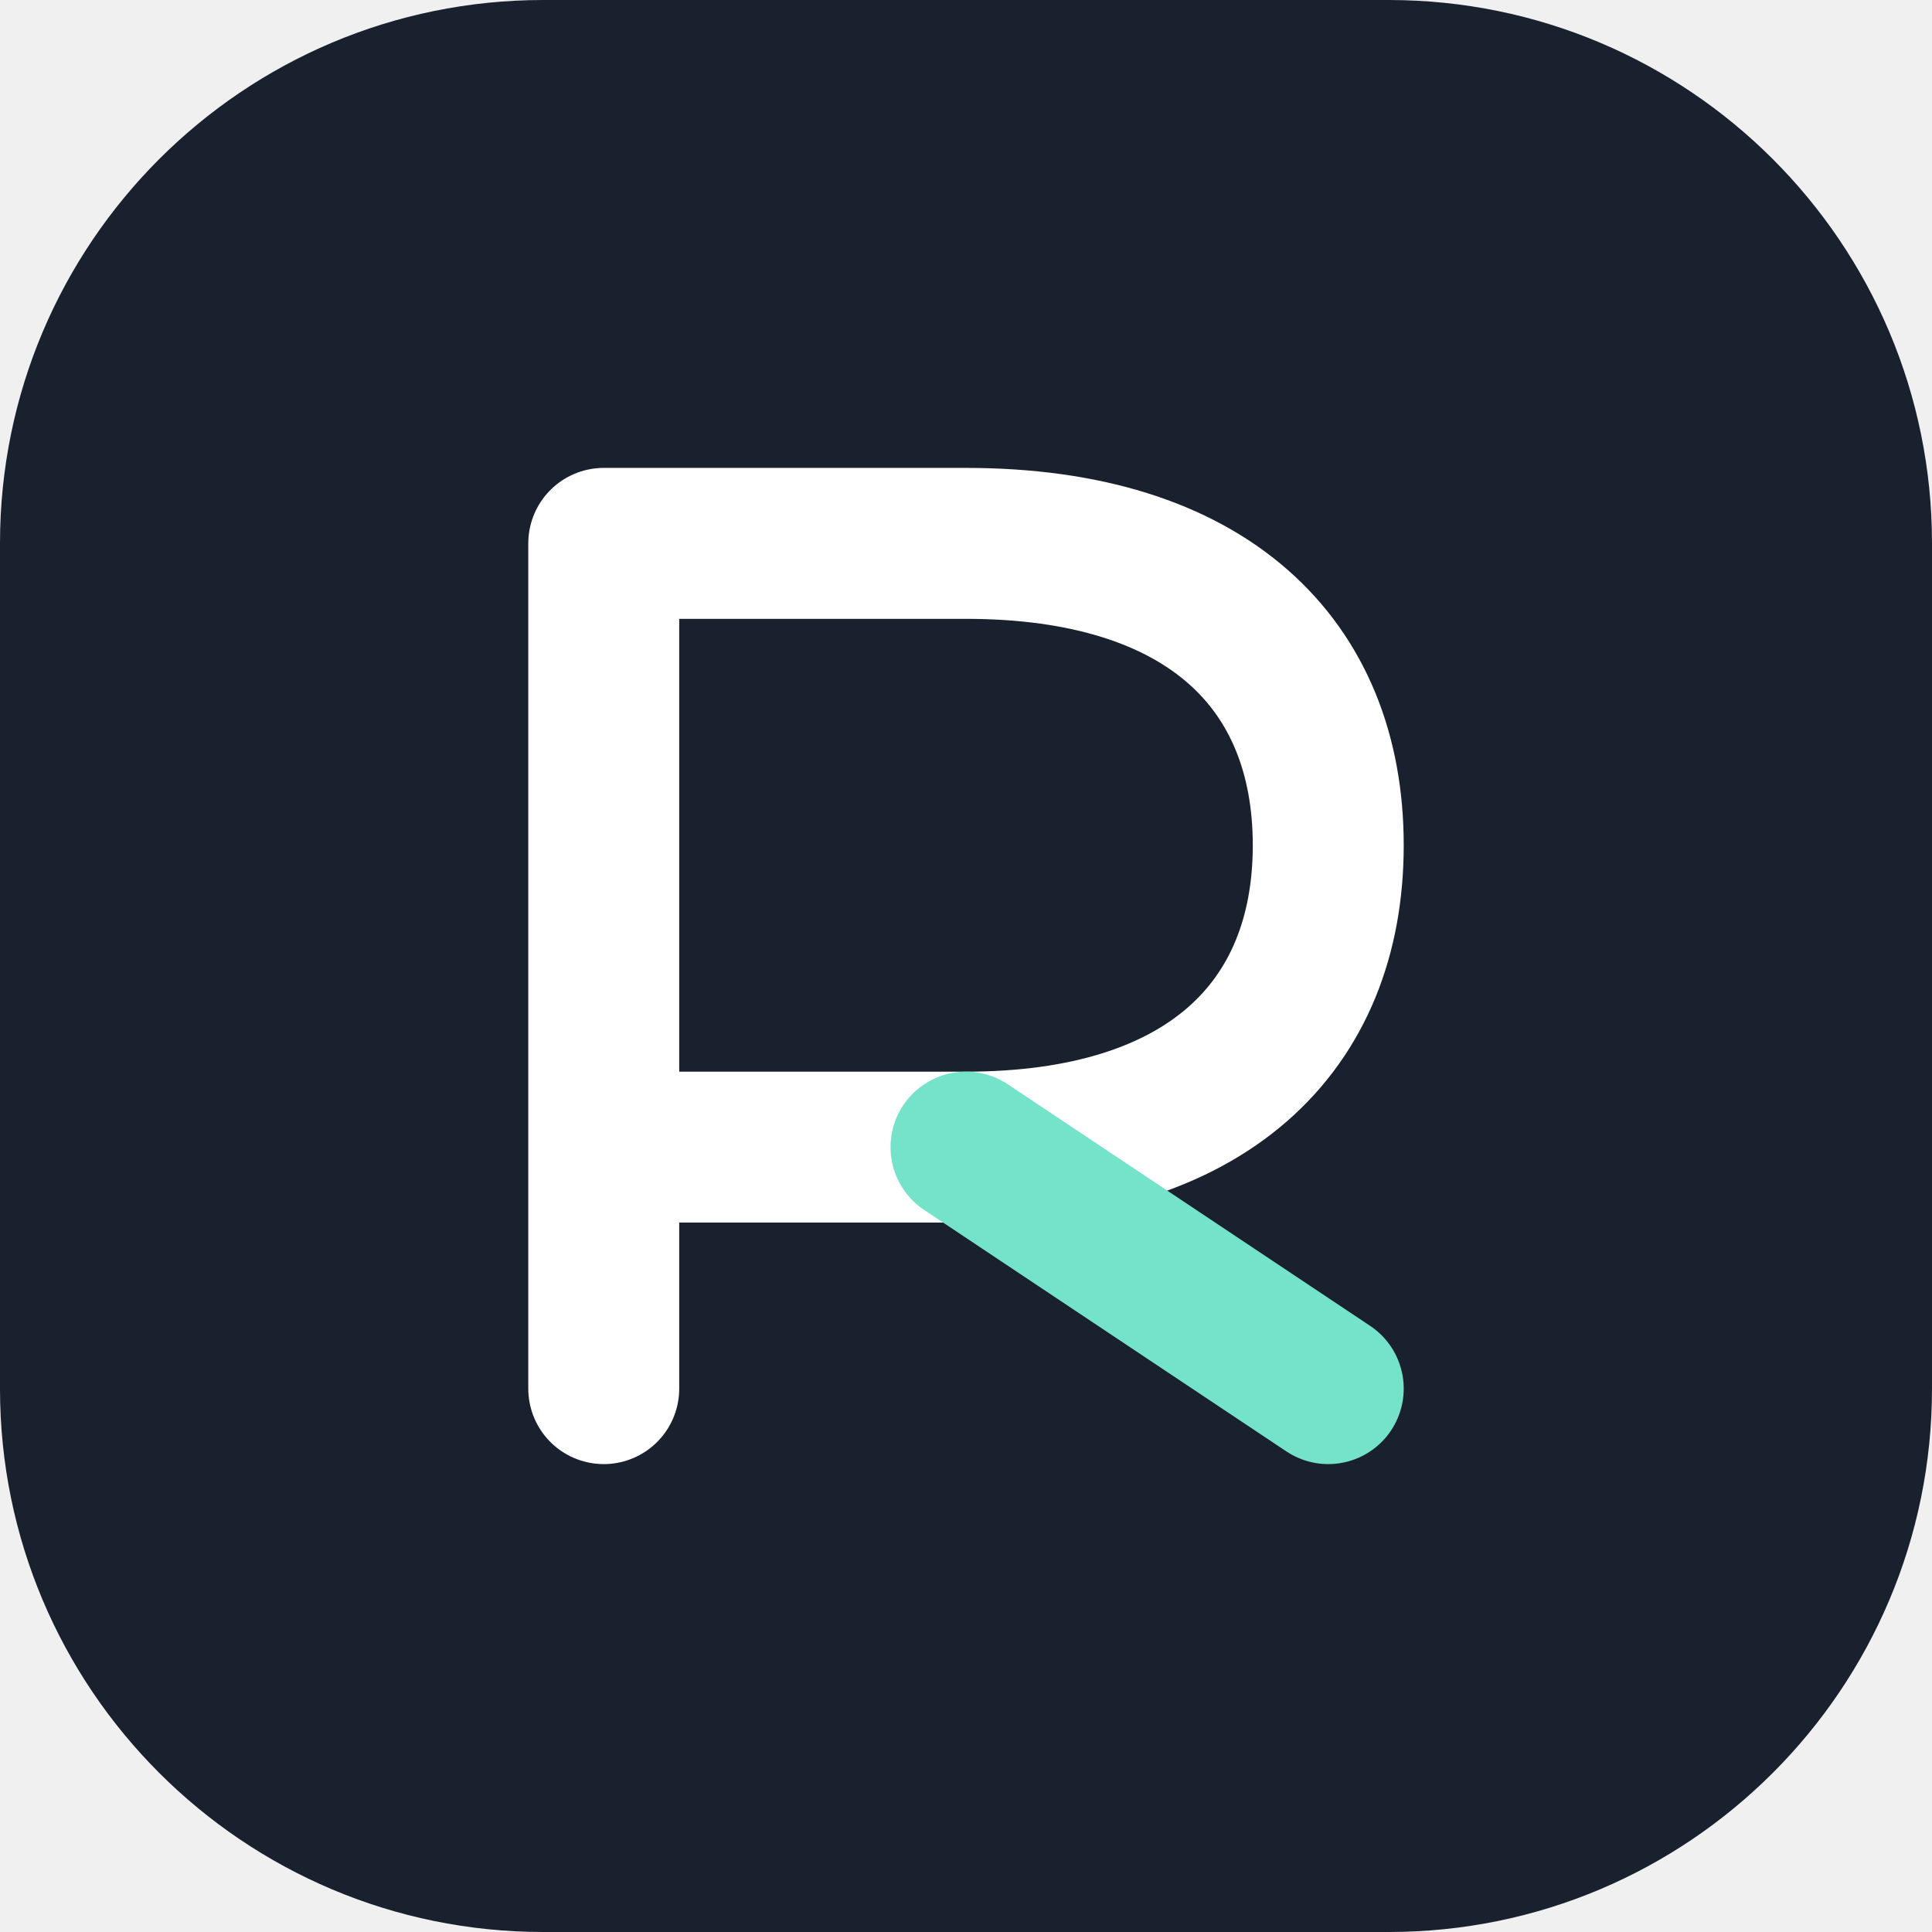
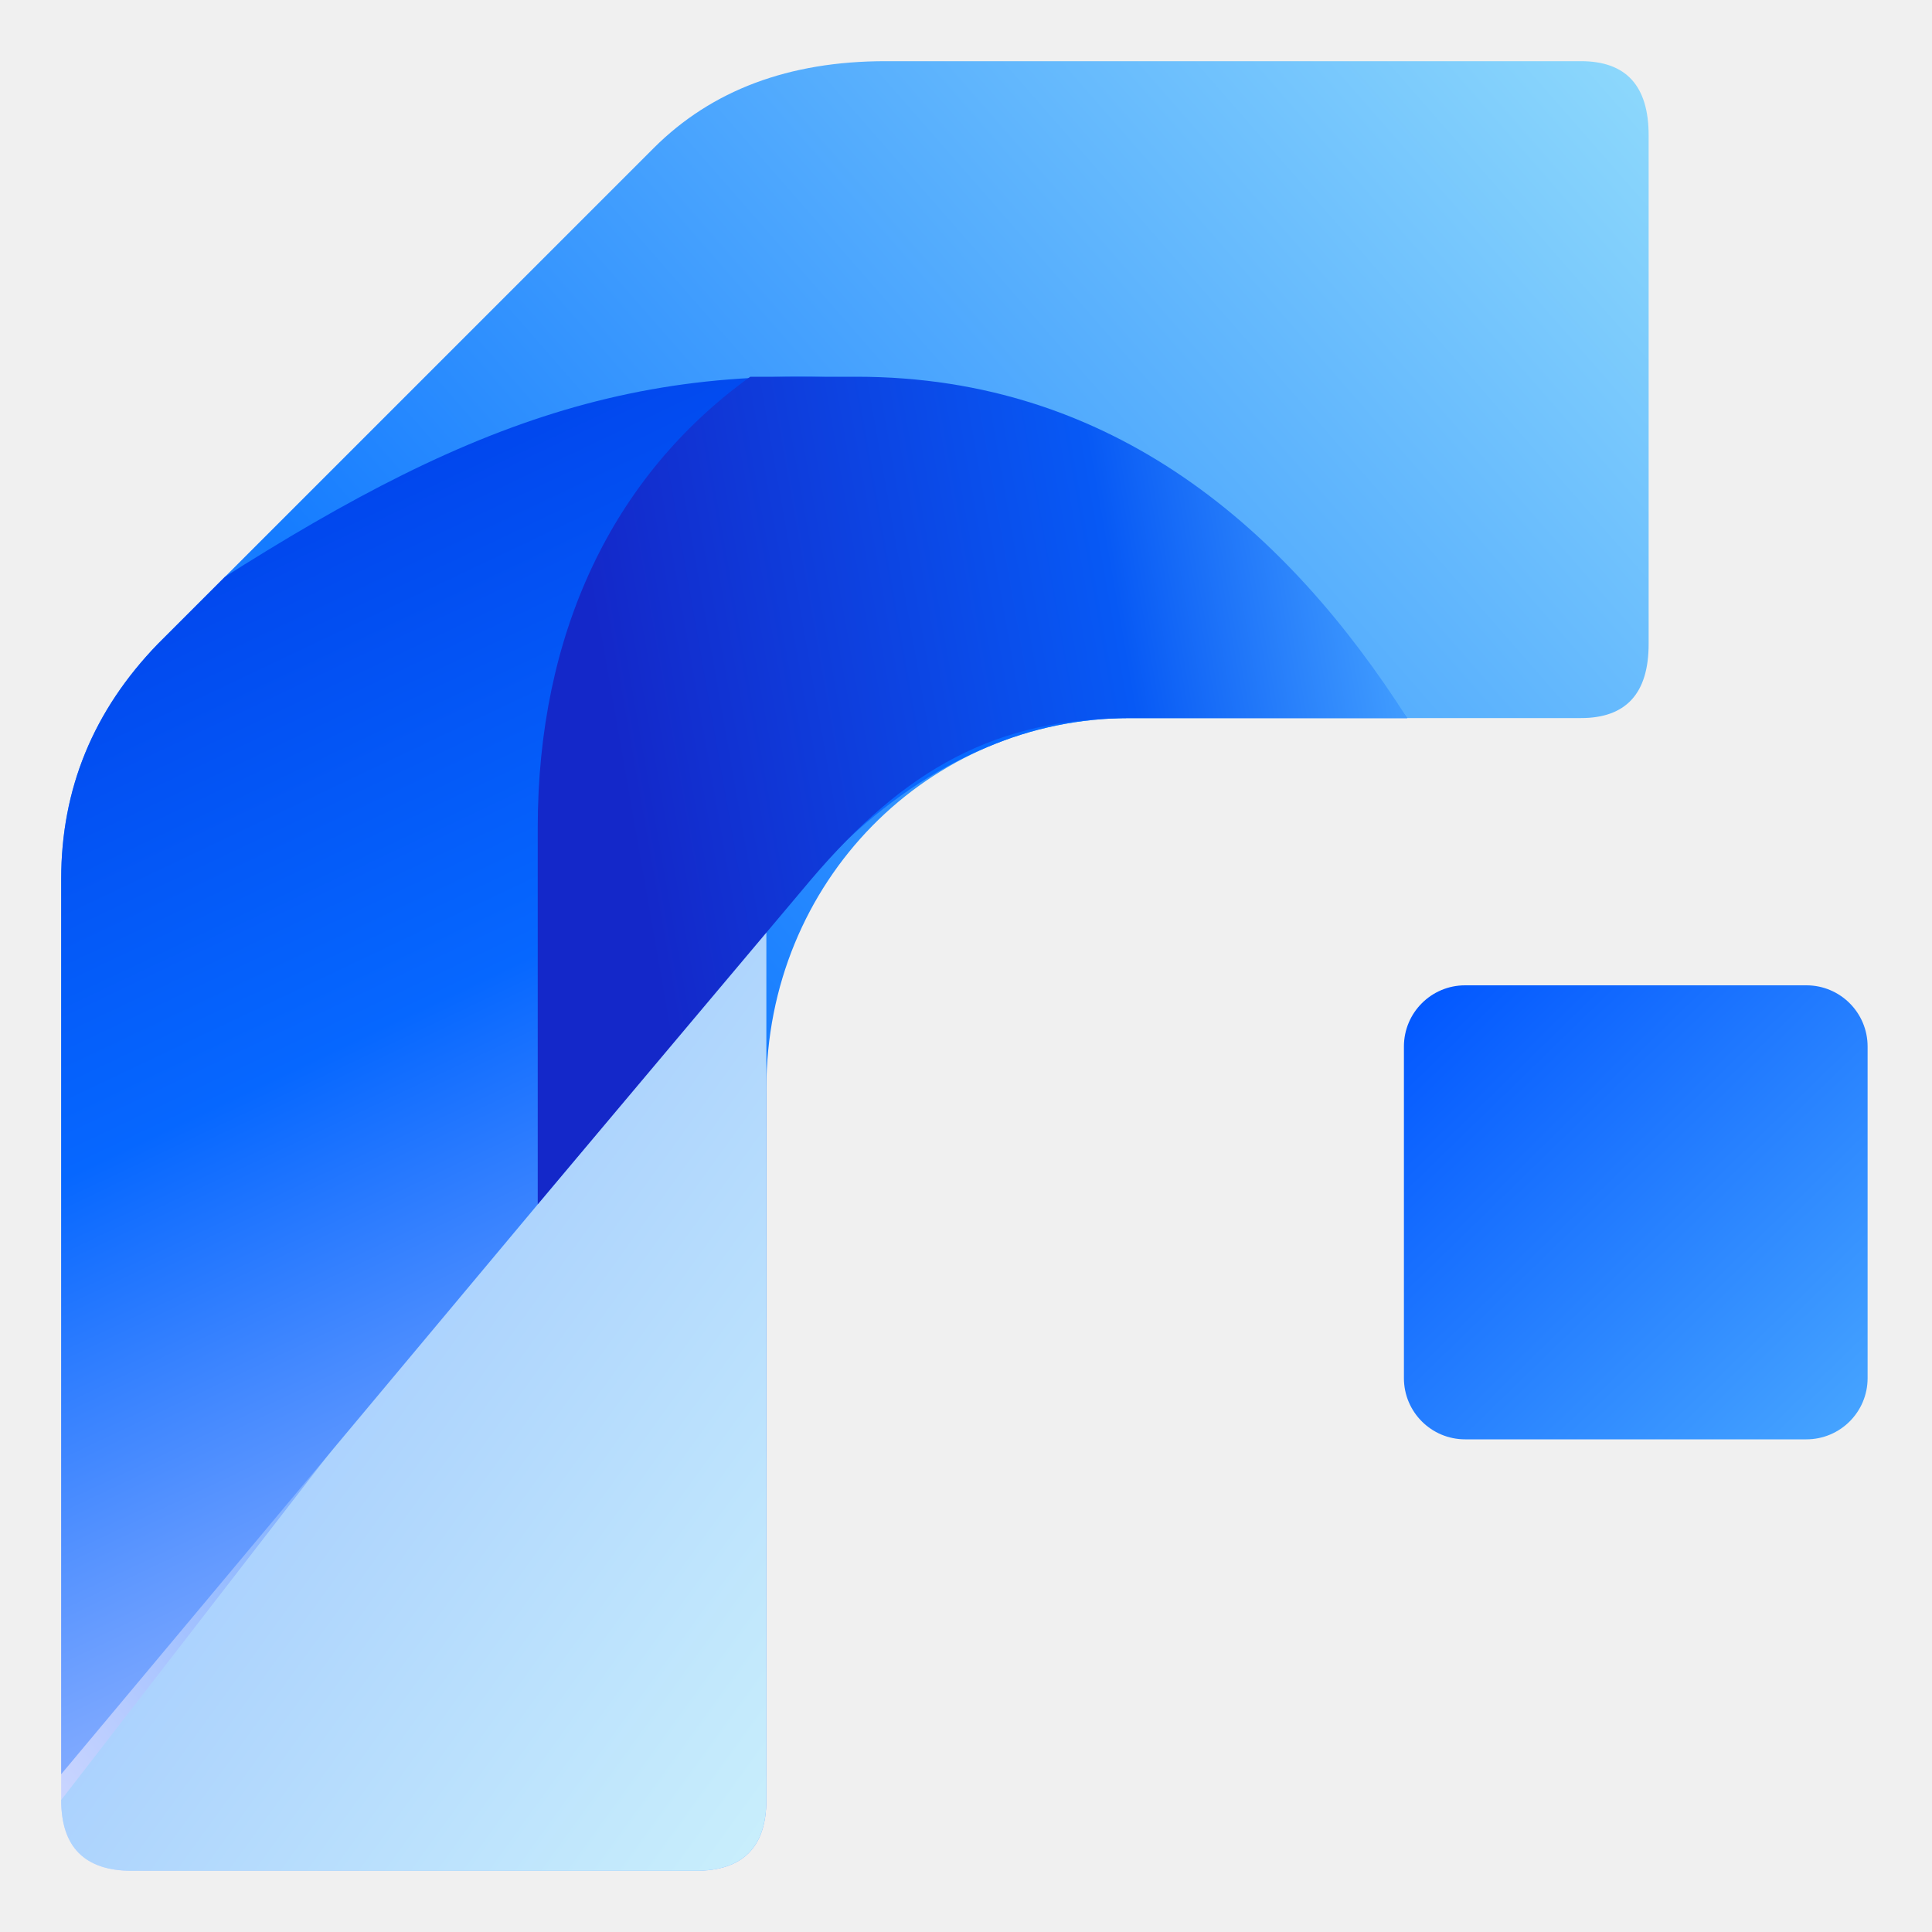
- <svg xmlns="http://www.w3.org/2000/svg" viewBox="0 0 64 64" role="img" aria-labelledby="title">
-   <rect width="64" height="64" rx="18" fill="#19212f" />
-   <path d="M20 46V18h12c8 0 12 4 12 10s-4 10-12 10H20" fill="none" stroke="#fff" stroke-width="5" stroke-linecap="round" stroke-linejoin="round" />
-   <path d="m32 38 12 8" fill="none" stroke="#75e2ca" stroke-width="5" stroke-linecap="round" />
+ <svg xmlns="http://www.w3.org/2000/svg" width="600" height="600" viewBox="0 0 600 600" role="img" aria-label="Rilldex">
+   <defs>
+     <linearGradient id="rd-base" x1="0" y1="1" x2="1" y2="0">
+       <stop stop-color="#d2d9ff" />
+       <stop offset=".43" stop-color="#147bff" />
+       <stop offset="1" stop-color="#8ed9fc" />
+     </linearGradient>
+     <linearGradient id="rd-fold" x1=".2" y1="0" x2=".65" y2="1">
+       <stop stop-color="#003fe9" />
+       <stop offset=".4" stop-color="#0667ff" />
+       <stop offset="1" stop-color="#d6d9ff" />
+     </linearGradient>
+     <linearGradient id="rd-core" x1=".1" y1=".5" x2="1" y2=".35">
+       <stop stop-color="#1428c9" />
+       <stop offset=".65" stop-color="#0759f5" />
+       <stop offset="1" stop-color="#439fff" />
+     </linearGradient>
+     <linearGradient id="rd-stem" x1="0" y1="0" x2="1" y2="1">
+       <stop stop-color="#92b9ff" />
+       <stop offset="1" stop-color="#c9effc" />
+     </linearGradient>
+     <linearGradient id="rd-dot" x1="0" y1="0" x2="1" y2="1">
+       <stop stop-color="#0055ff" />
+       <stop offset="1" stop-color="#48a6ff" />
+     </linearGradient>
+     <clipPath id="rd-clip">
+       <path d="M22 562Q0 562 0 540V254Q0 212 30 181L184 27Q211 0 256 0H472Q493 0 493 23V181Q493 204 472 204H332C269 204 219 255 219 319V540Q219 562 197 562Z" />
+     </clipPath>
+   </defs>
+   <g transform="translate(19 19)">
+     <g clip-path="url(#rd-clip)">
+       <path d="M0 0H493V562H0Z" fill="url(#rd-base)" />
+       <path d="M219 257V562H0L0 540Z" fill="url(#rd-stem)" />
+       <path d="M0 194C93 130 150 98 229 98C316 98 369 136 418 204H332C293 204 260 224 235 251L0 532Z" fill="url(#rd-fold)" />
+       <path d="M214 98H247C327 98 381 146 418 204H332C290 204 262 220 233 254L148 355V238C148 178 171 129 214 98Z" fill="url(#rd-core)" />
+     </g>
+     <rect x="417" y="287" width="144" height="141" rx="19" fill="url(#rd-dot)" />
+   </g>
</svg>
